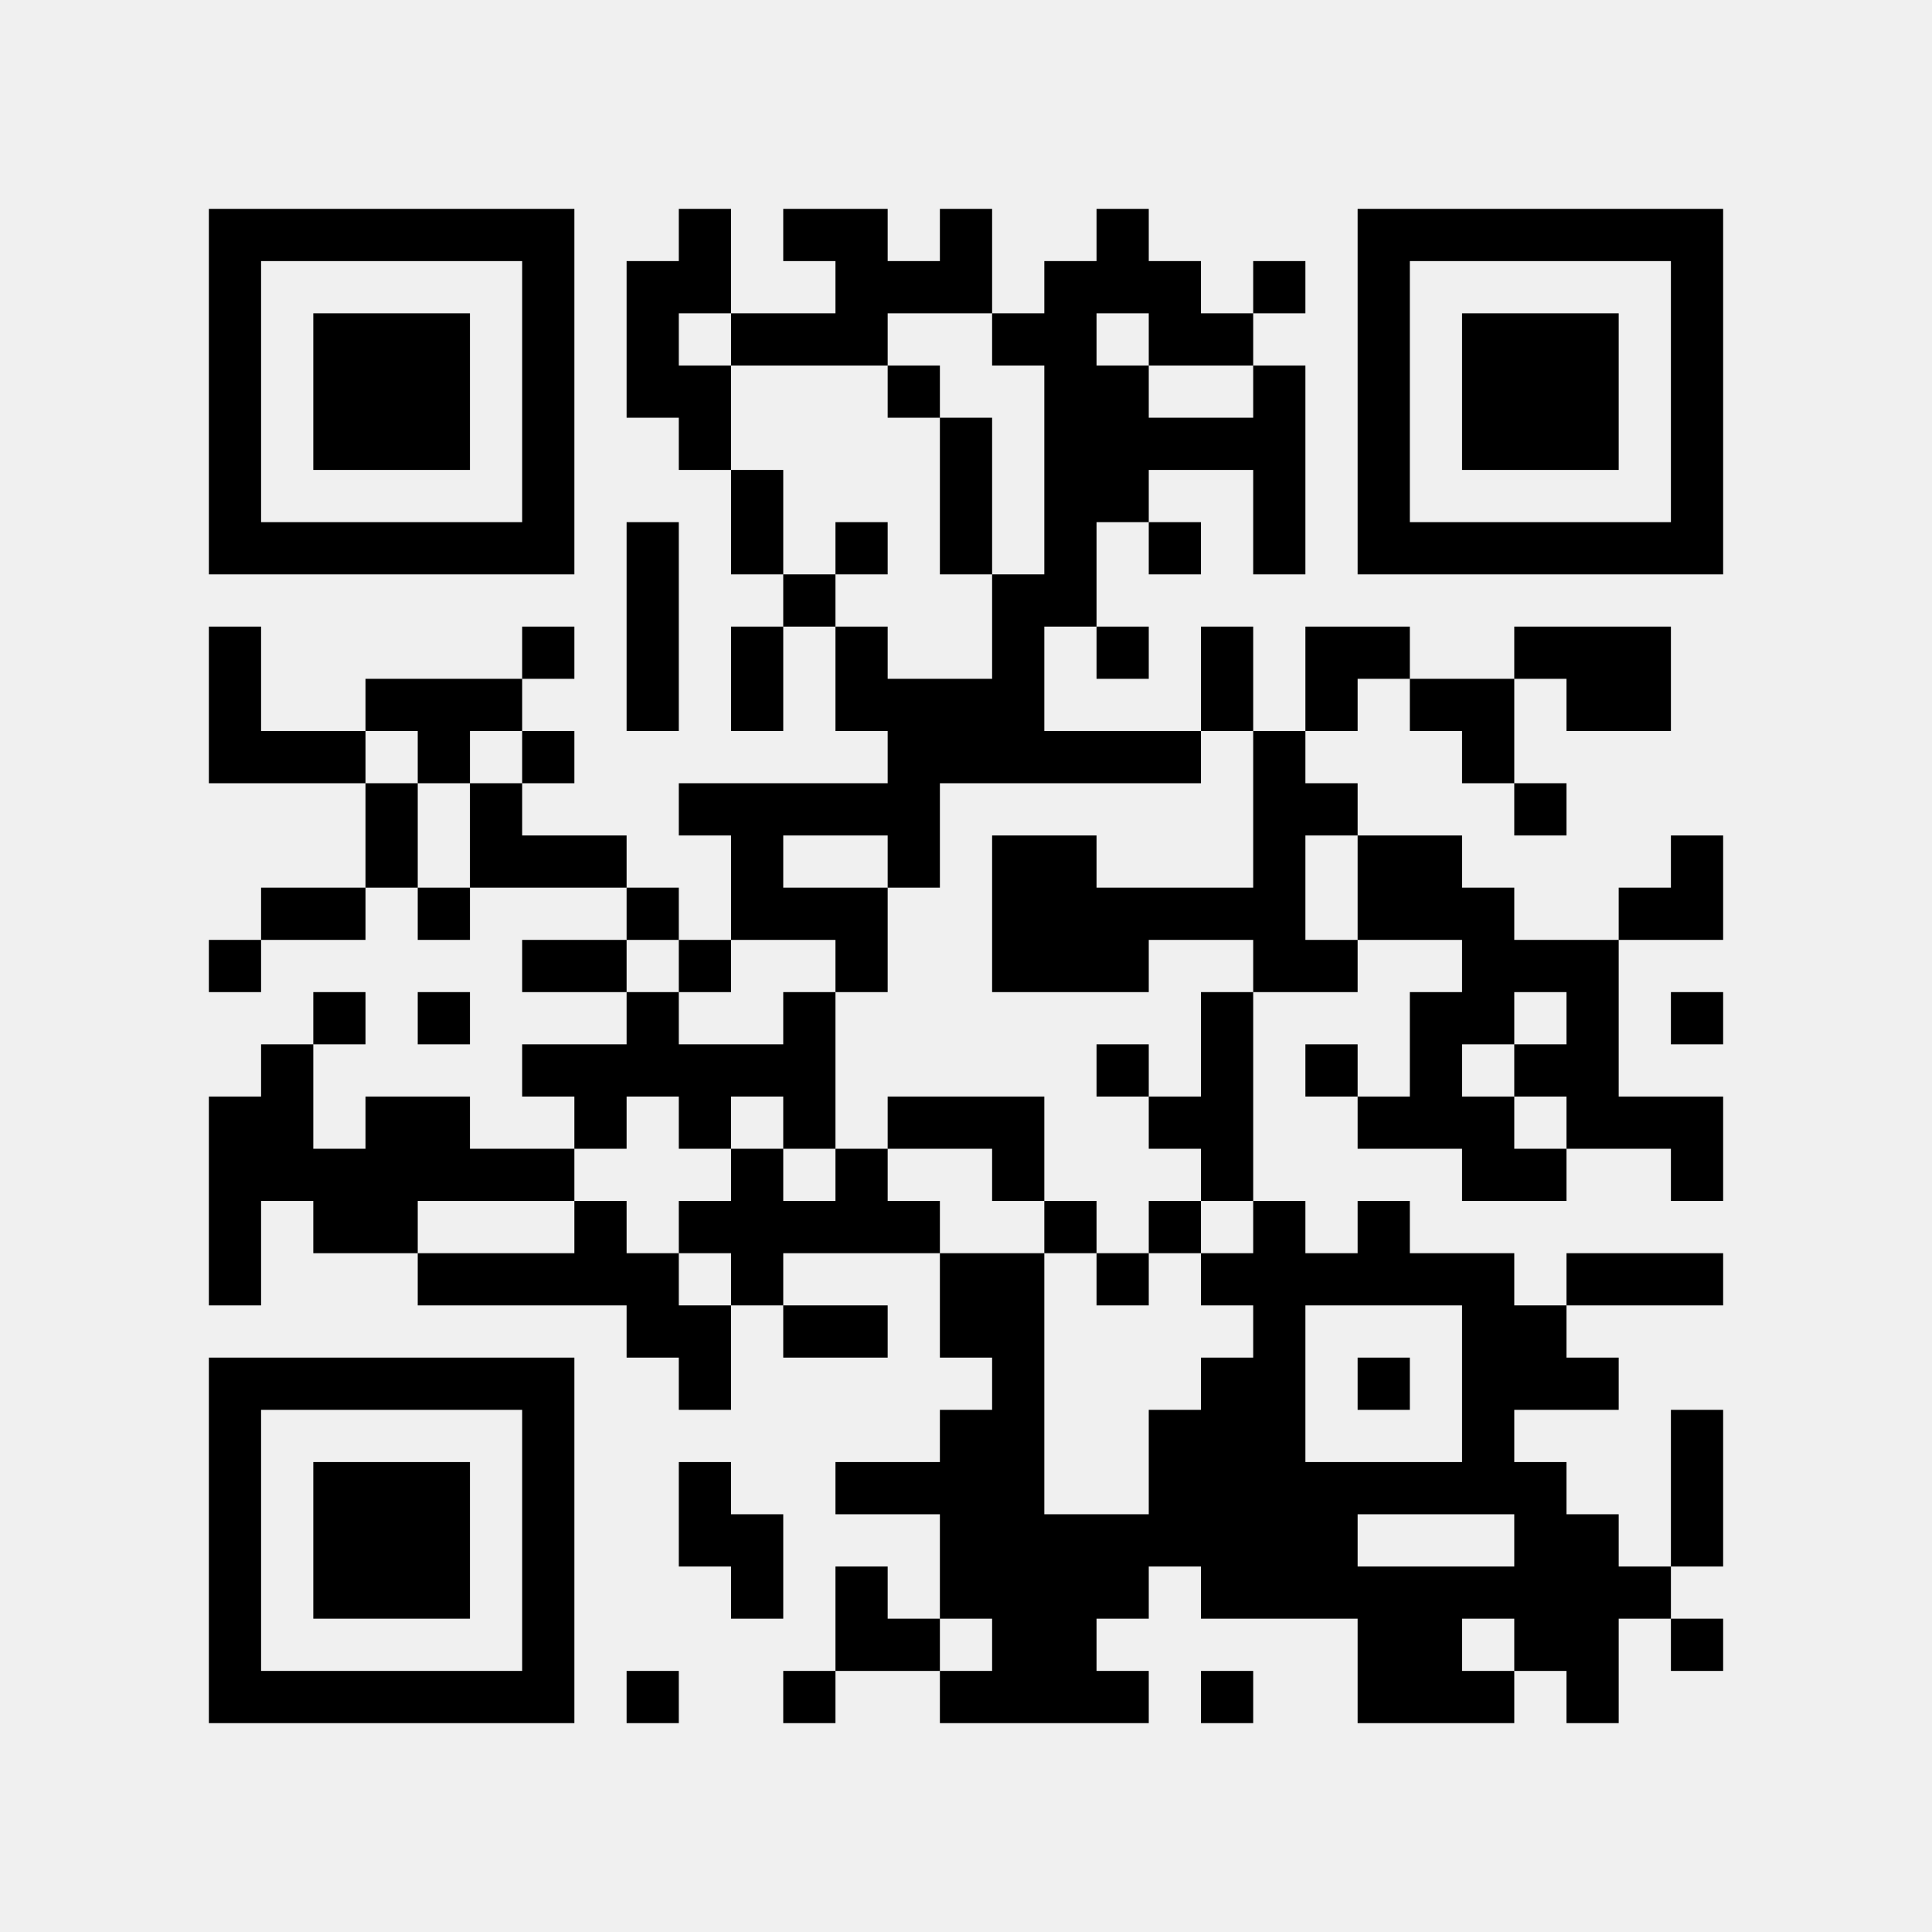
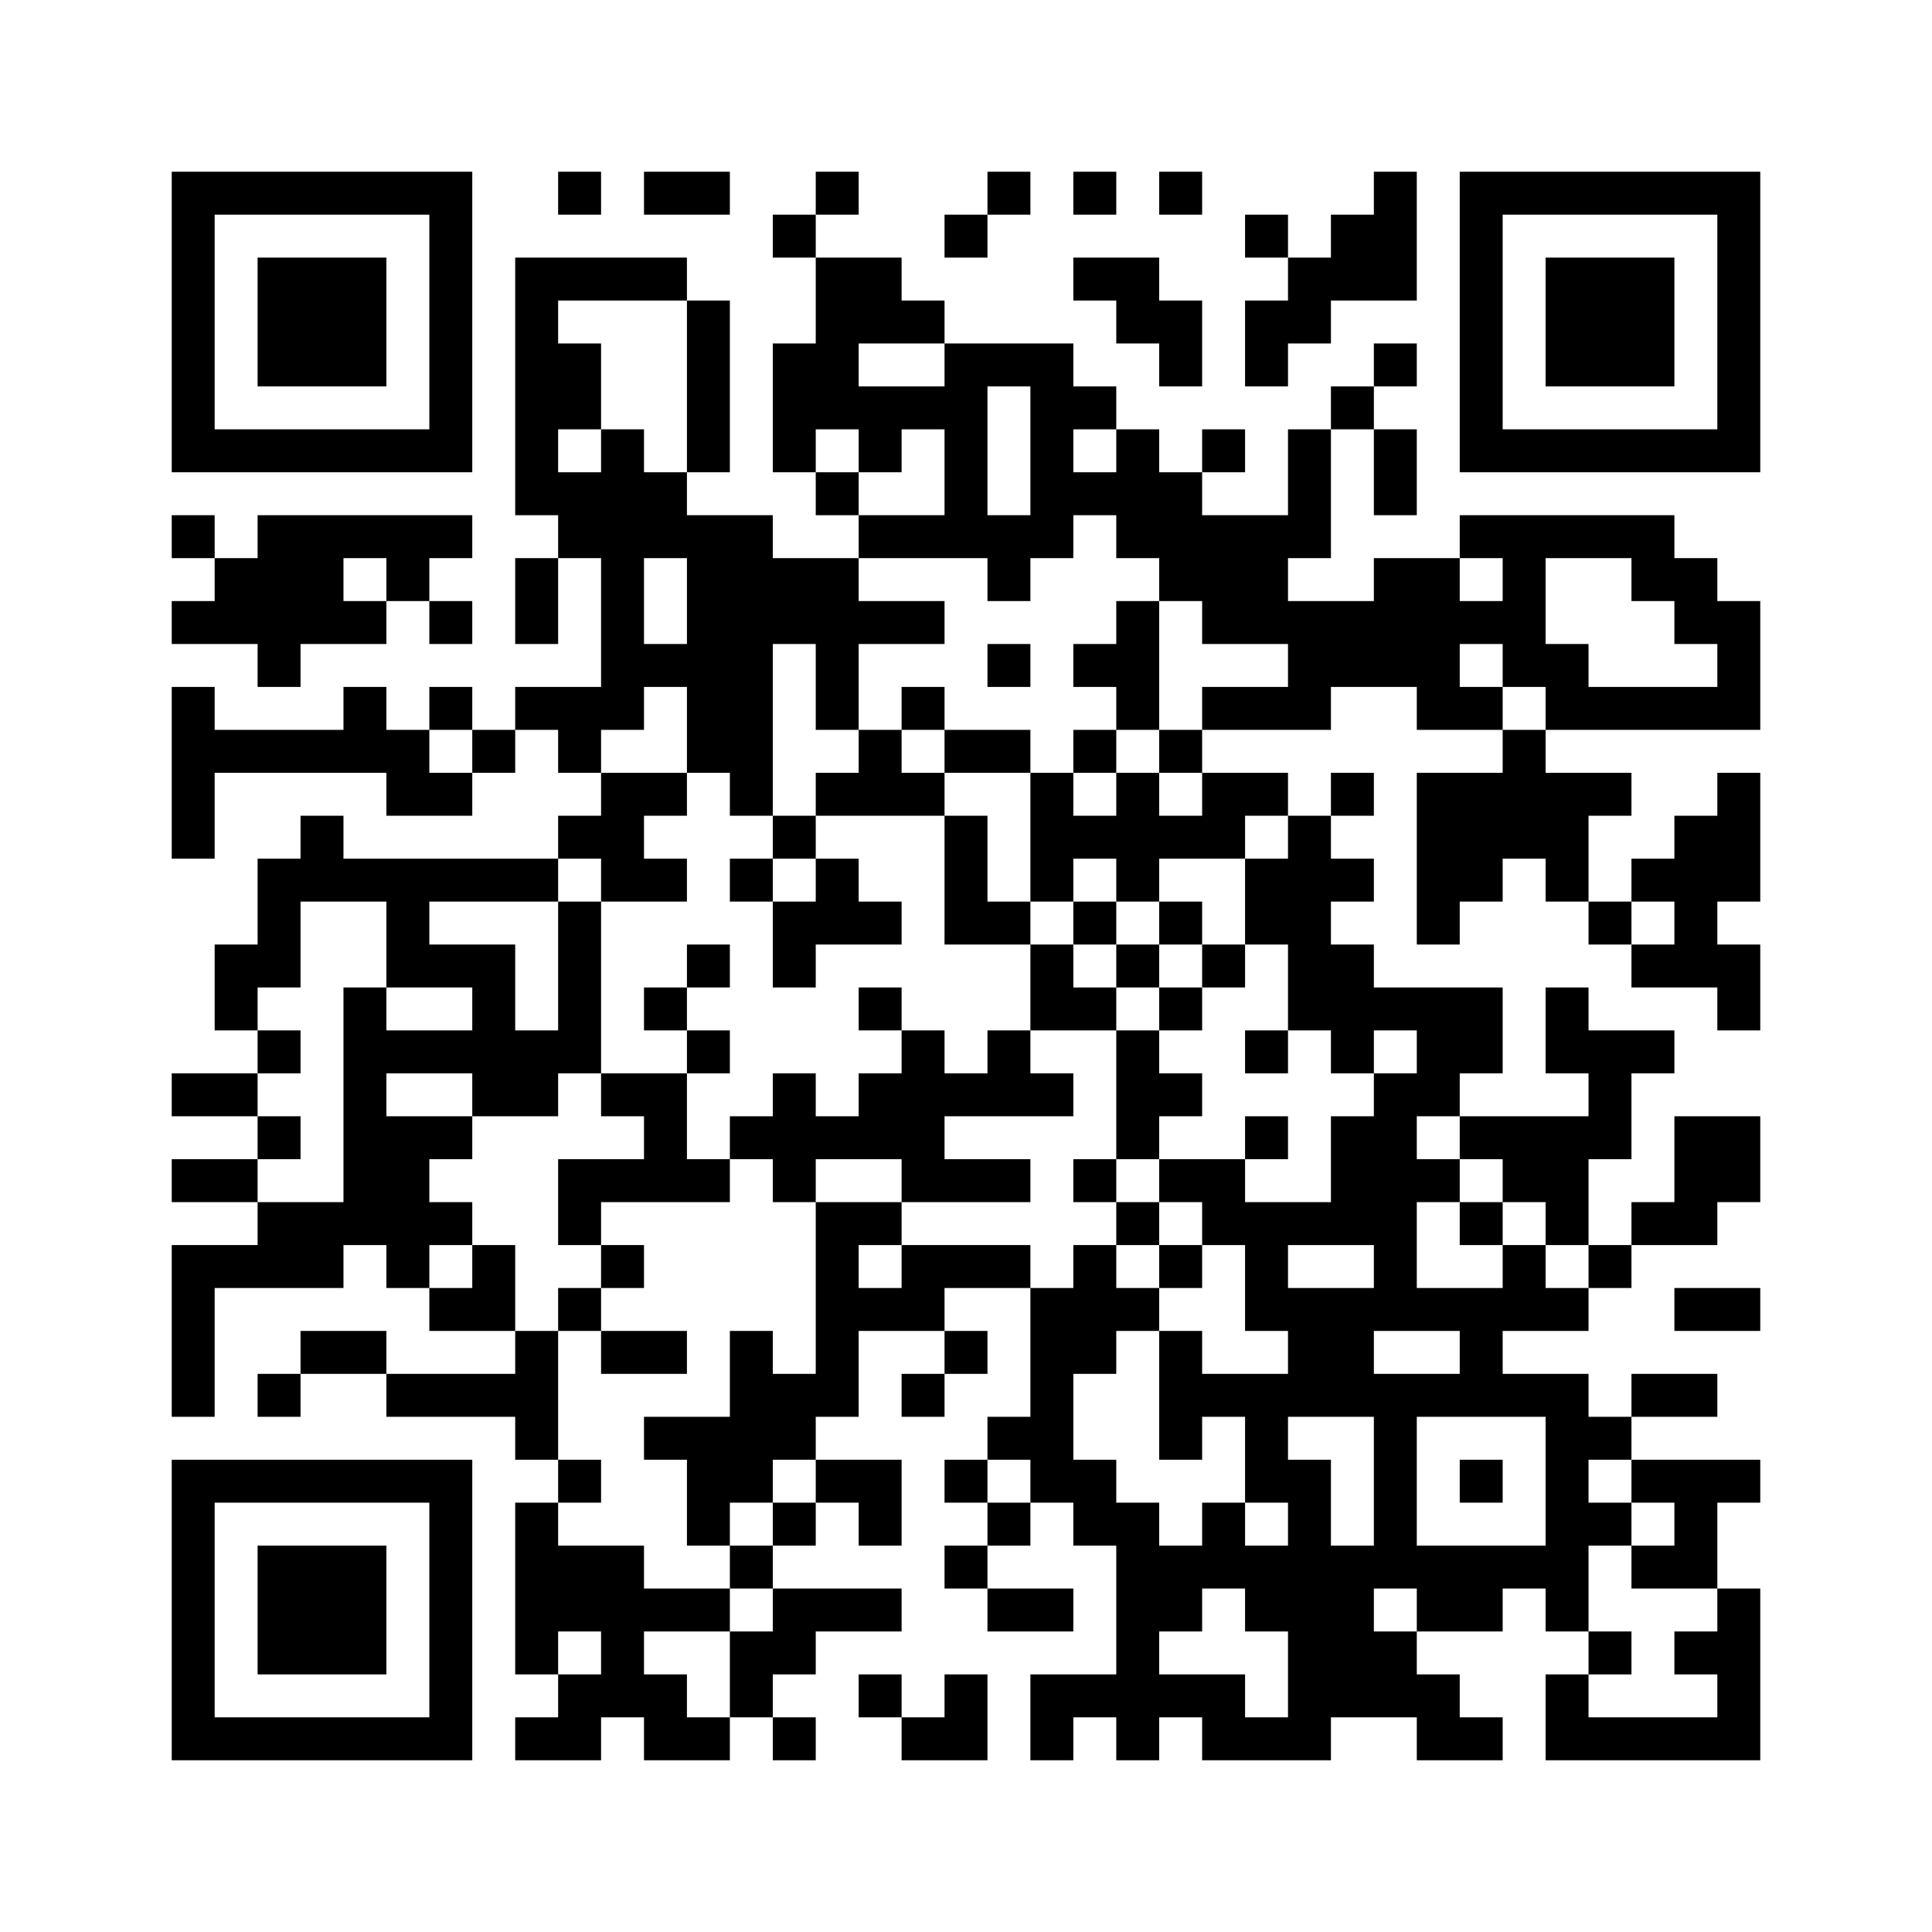
- <svg xmlns="http://www.w3.org/2000/svg" width="236.8mm" height="236.8mm" version="1.1" viewBox="0 0 236.8 236.8">
-   <path d="M25.6,25.6H32V32H25.6zM32,25.6H38.4V32H32zM38.4,25.6H44.8V32H38.4zM44.8,25.6H51.2V32H44.8zM51.2,25.6H57.6V32H51.2zM57.6,25.6H64V32H57.6zM64,25.6H70.4V32H64zM83.2,25.6H89.6V32H83.2zM96,25.6H102.4V32H96zM102.4,25.6H108.8V32H102.4zM115.2,25.6H121.6V32H115.2zM134.4,25.6H140.8V32H134.4zM166.4,25.6H172.8V32H166.4zM172.8,25.6H179.2V32H172.8zM179.2,25.6H185.6V32H179.2zM185.6,25.6H192V32H185.6zM192,25.6H198.4V32H192zM198.4,25.6H204.8V32H198.4zM204.8,25.6H211.2V32H204.8zM25.6,32H32V38.4H25.6zM64,32H70.4V38.4H64zM76.8,32H83.2V38.4H76.8zM83.2,32H89.6V38.4H83.2zM102.4,32H108.8V38.4H102.4zM108.8,32H115.2V38.4H108.8zM115.2,32H121.6V38.4H115.2zM128,32H134.4V38.4H128zM134.4,32H140.8V38.4H134.4zM140.8,32H147.2V38.4H140.8zM153.6,32H160V38.4H153.6zM166.4,32H172.8V38.4H166.4zM204.8,32H211.2V38.4H204.8zM25.6,38.4H32V44.8H25.6zM38.4,38.4H44.8V44.8H38.4zM44.8,38.4H51.2V44.8H44.8zM51.2,38.4H57.6V44.8H51.2zM64,38.4H70.4V44.8H64zM76.8,38.4H83.2V44.8H76.8zM89.6,38.4H96V44.8H89.6zM96,38.4H102.4V44.8H96zM102.4,38.4H108.8V44.8H102.4zM121.6,38.4H128V44.8H121.6zM128,38.4H134.4V44.8H128zM140.8,38.4H147.2V44.8H140.8zM147.2,38.4H153.6V44.8H147.2zM166.4,38.4H172.8V44.8H166.4zM179.2,38.4H185.6V44.8H179.2zM185.6,38.4H192V44.8H185.6zM192,38.4H198.4V44.8H192zM204.8,38.4H211.2V44.8H204.8zM25.6,44.8H32V51.2H25.6zM38.4,44.8H44.8V51.2H38.4zM44.8,44.8H51.2V51.2H44.8zM51.2,44.8H57.6V51.2H51.2zM64,44.8H70.4V51.2H64zM76.8,44.8H83.2V51.2H76.8zM83.2,44.8H89.6V51.2H83.2zM108.8,44.8H115.2V51.2H108.8zM128,44.8H134.4V51.2H128zM134.4,44.8H140.8V51.2H134.4zM153.6,44.8H160V51.2H153.6zM166.4,44.8H172.8V51.2H166.4zM179.2,44.8H185.6V51.2H179.2zM185.6,44.8H192V51.2H185.6zM192,44.8H198.4V51.2H192zM204.8,44.8H211.2V51.2H204.8zM25.6,51.2H32V57.6H25.6zM38.4,51.2H44.8V57.6H38.4zM44.8,51.2H51.2V57.6H44.8zM51.2,51.2H57.6V57.6H51.2zM64,51.2H70.4V57.6H64zM83.2,51.2H89.6V57.6H83.2zM115.2,51.2H121.6V57.6H115.2zM128,51.2H134.4V57.6H128zM134.4,51.2H140.8V57.6H134.4zM140.8,51.2H147.2V57.6H140.8zM147.2,51.2H153.6V57.6H147.2zM153.6,51.2H160V57.6H153.6zM166.4,51.2H172.8V57.6H166.4zM179.2,51.2H185.6V57.6H179.2zM185.6,51.2H192V57.6H185.6zM192,51.2H198.4V57.6H192zM204.8,51.2H211.2V57.6H204.8zM25.6,57.6H32V64H25.6zM64,57.6H70.4V64H64zM89.6,57.6H96V64H89.6zM115.2,57.6H121.6V64H115.2zM128,57.6H134.4V64H128zM134.4,57.6H140.8V64H134.4zM153.6,57.6H160V64H153.6zM166.4,57.6H172.8V64H166.4zM204.8,57.6H211.2V64H204.8zM25.6,64H32V70.4H25.6zM32,64H38.4V70.4H32zM38.4,64H44.8V70.4H38.4zM44.8,64H51.2V70.4H44.8zM51.2,64H57.6V70.4H51.2zM57.6,64H64V70.4H57.6zM64,64H70.4V70.4H64zM76.8,64H83.2V70.4H76.8zM89.6,64H96V70.4H89.6zM102.4,64H108.8V70.4H102.4zM115.2,64H121.6V70.4H115.2zM128,64H134.4V70.4H128zM140.8,64H147.2V70.4H140.8zM153.6,64H160V70.4H153.6zM166.4,64H172.8V70.4H166.4zM172.8,64H179.2V70.4H172.8zM179.2,64H185.6V70.4H179.2zM185.6,64H192V70.4H185.6zM192,64H198.4V70.4H192zM198.4,64H204.8V70.4H198.4zM204.8,64H211.2V70.4H204.8zM76.8,70.4H83.2V76.8H76.8zM96,70.4H102.4V76.8H96zM121.6,70.4H128V76.8H121.6zM128,70.4H134.4V76.8H128zM25.6,76.8H32V83.2H25.6zM64,76.8H70.4V83.2H64zM76.8,76.8H83.2V83.2H76.8zM89.6,76.8H96V83.2H89.6zM102.4,76.8H108.8V83.2H102.4zM121.6,76.8H128V83.2H121.6zM134.4,76.8H140.8V83.2H134.4zM147.2,76.8H153.6V83.2H147.2zM160,76.8H166.4V83.2H160zM166.4,76.8H172.8V83.2H166.4zM185.6,76.8H192V83.2H185.6zM192,76.8H198.4V83.2H192zM198.4,76.8H204.8V83.2H198.4zM25.6,83.2H32V89.6H25.6zM44.8,83.2H51.2V89.6H44.8zM51.2,83.2H57.6V89.6H51.2zM57.6,83.2H64V89.6H57.6zM76.8,83.2H83.2V89.6H76.8zM89.6,83.2H96V89.6H89.6zM102.4,83.2H108.8V89.6H102.4zM108.8,83.2H115.2V89.6H108.8zM115.2,83.2H121.6V89.6H115.2zM121.6,83.2H128V89.6H121.6zM147.2,83.2H153.6V89.6H147.2zM160,83.2H166.4V89.6H160zM172.8,83.2H179.2V89.6H172.8zM179.2,83.2H185.6V89.6H179.2zM192,83.2H198.4V89.6H192zM198.4,83.2H204.8V89.6H198.4zM25.6,89.6H32V96H25.6zM32,89.6H38.4V96H32zM38.4,89.6H44.8V96H38.4zM51.2,89.6H57.6V96H51.2zM64,89.6H70.4V96H64zM108.8,89.6H115.2V96H108.8zM115.2,89.6H121.6V96H115.2zM121.6,89.6H128V96H121.6zM128,89.6H134.4V96H128zM134.4,89.6H140.8V96H134.4zM140.8,89.6H147.2V96H140.8zM153.6,89.6H160V96H153.6zM179.2,89.6H185.6V96H179.2zM44.8,96H51.2V102.4H44.8zM57.6,96H64V102.4H57.6zM83.2,96H89.6V102.4H83.2zM89.6,96H96V102.4H89.6zM96,96H102.4V102.4H96zM102.4,96H108.8V102.4H102.4zM108.8,96H115.2V102.4H108.8zM153.6,96H160V102.4H153.6zM160,96H166.4V102.4H160zM185.6,96H192V102.4H185.6zM44.8,102.4H51.2V108.8H44.8zM57.6,102.4H64V108.8H57.6zM64,102.4H70.4V108.8H64zM70.4,102.4H76.8V108.8H70.4zM89.6,102.4H96V108.8H89.6zM108.8,102.4H115.2V108.8H108.8zM121.6,102.4H128V108.8H121.6zM128,102.4H134.4V108.8H128zM153.6,102.4H160V108.8H153.6zM166.4,102.4H172.8V108.8H166.4zM172.8,102.4H179.2V108.8H172.8zM204.8,102.4H211.2V108.8H204.8zM32,108.8H38.4V115.2H32zM38.4,108.8H44.8V115.2H38.4zM51.2,108.8H57.6V115.2H51.2zM76.8,108.8H83.2V115.2H76.8zM89.6,108.8H96V115.2H89.6zM96,108.8H102.4V115.2H96zM102.4,108.8H108.8V115.2H102.4zM121.6,108.8H128V115.2H121.6zM128,108.8H134.4V115.2H128zM134.4,108.8H140.8V115.2H134.4zM140.8,108.8H147.2V115.2H140.8zM147.2,108.8H153.6V115.2H147.2zM153.6,108.8H160V115.2H153.6zM166.4,108.8H172.8V115.2H166.4zM172.8,108.8H179.2V115.2H172.8zM179.2,108.8H185.6V115.2H179.2zM198.4,108.8H204.8V115.2H198.4zM204.8,108.8H211.2V115.2H204.8zM25.6,115.2H32V121.6H25.6zM64,115.2H70.4V121.6H64zM70.4,115.2H76.8V121.6H70.4zM83.2,115.2H89.6V121.6H83.2zM102.4,115.2H108.8V121.6H102.4zM121.6,115.2H128V121.6H121.6zM128,115.2H134.4V121.6H128zM134.4,115.2H140.8V121.6H134.4zM153.6,115.2H160V121.6H153.6zM160,115.2H166.4V121.6H160zM179.2,115.2H185.6V121.6H179.2zM185.6,115.2H192V121.6H185.6zM192,115.2H198.4V121.6H192zM38.4,121.6H44.8V128H38.4zM51.2,121.6H57.6V128H51.2zM76.8,121.6H83.2V128H76.8zM96,121.6H102.4V128H96zM147.2,121.6H153.6V128H147.2zM172.8,121.6H179.2V128H172.8zM179.2,121.6H185.6V128H179.2zM192,121.6H198.4V128H192zM204.8,121.6H211.2V128H204.8zM32,128H38.4V134.4H32zM64,128H70.4V134.4H64zM70.4,128H76.8V134.4H70.4zM76.8,128H83.2V134.4H76.8zM83.2,128H89.6V134.4H83.2zM89.6,128H96V134.4H89.6zM96,128H102.4V134.4H96zM134.4,128H140.8V134.4H134.4zM147.2,128H153.6V134.4H147.2zM160,128H166.4V134.4H160zM172.8,128H179.2V134.4H172.8zM185.6,128H192V134.4H185.6zM192,128H198.4V134.4H192zM25.6,134.4H32V140.8H25.6zM32,134.4H38.4V140.8H32zM44.8,134.4H51.2V140.8H44.8zM51.2,134.4H57.6V140.8H51.2zM70.4,134.4H76.8V140.8H70.4zM83.2,134.4H89.6V140.8H83.2zM96,134.4H102.4V140.8H96zM108.8,134.4H115.2V140.8H108.8zM115.2,134.4H121.6V140.8H115.2zM121.6,134.4H128V140.8H121.6zM140.8,134.4H147.2V140.8H140.8zM147.2,134.4H153.6V140.8H147.2zM166.4,134.4H172.8V140.8H166.4zM172.8,134.4H179.2V140.8H172.8zM179.2,134.4H185.6V140.8H179.2zM192,134.4H198.4V140.8H192zM198.4,134.4H204.8V140.8H198.4zM204.8,134.4H211.2V140.8H204.8zM25.6,140.8H32V147.2H25.6zM32,140.8H38.4V147.2H32zM38.4,140.8H44.8V147.2H38.4zM44.8,140.8H51.2V147.2H44.8zM51.2,140.8H57.6V147.2H51.2zM57.6,140.8H64V147.2H57.6zM64,140.8H70.4V147.2H64zM89.6,140.8H96V147.2H89.6zM102.4,140.8H108.8V147.2H102.4zM121.6,140.8H128V147.2H121.6zM147.2,140.8H153.6V147.2H147.2zM179.2,140.8H185.6V147.2H179.2zM185.6,140.8H192V147.2H185.6zM204.8,140.8H211.2V147.2H204.8zM25.6,147.2H32V153.6H25.6zM38.4,147.2H44.8V153.6H38.4zM44.8,147.2H51.2V153.6H44.8zM70.4,147.2H76.8V153.6H70.4zM83.2,147.2H89.6V153.6H83.2zM89.6,147.2H96V153.6H89.6zM96,147.2H102.4V153.6H96zM102.4,147.2H108.8V153.6H102.4zM108.8,147.2H115.2V153.6H108.8zM128,147.2H134.4V153.6H128zM140.8,147.2H147.2V153.6H140.8zM153.6,147.2H160V153.6H153.6zM166.4,147.2H172.8V153.6H166.4zM25.6,153.6H32V160H25.6zM51.2,153.6H57.6V160H51.2zM57.6,153.6H64V160H57.6zM64,153.6H70.4V160H64zM70.4,153.6H76.8V160H70.4zM76.8,153.6H83.2V160H76.8zM89.6,153.6H96V160H89.6zM115.2,153.6H121.6V160H115.2zM121.6,153.6H128V160H121.6zM134.4,153.6H140.8V160H134.4zM147.2,153.6H153.6V160H147.2zM153.6,153.6H160V160H153.6zM160,153.6H166.4V160H160zM166.4,153.6H172.8V160H166.4zM172.8,153.6H179.2V160H172.8zM179.2,153.6H185.6V160H179.2zM192,153.6H198.4V160H192zM198.4,153.6H204.8V160H198.4zM204.8,153.6H211.2V160H204.8zM76.8,160H83.2V166.4H76.8zM83.2,160H89.6V166.4H83.2zM96,160H102.4V166.4H96zM102.4,160H108.8V166.4H102.4zM115.2,160H121.6V166.4H115.2zM121.6,160H128V166.4H121.6zM153.6,160H160V166.4H153.6zM179.2,160H185.6V166.4H179.2zM185.6,160H192V166.4H185.6zM25.6,166.4H32V172.8H25.6zM32,166.4H38.4V172.8H32zM38.4,166.4H44.8V172.8H38.4zM44.8,166.4H51.2V172.8H44.8zM51.2,166.4H57.6V172.8H51.2zM57.6,166.4H64V172.8H57.6zM64,166.4H70.4V172.8H64zM83.2,166.4H89.6V172.8H83.2zM121.6,166.4H128V172.8H121.6zM147.2,166.4H153.6V172.8H147.2zM153.6,166.4H160V172.8H153.6zM166.4,166.4H172.8V172.8H166.4zM179.2,166.4H185.6V172.8H179.2zM185.6,166.4H192V172.8H185.6zM192,166.4H198.4V172.8H192zM25.6,172.8H32V179.2H25.6zM64,172.8H70.4V179.2H64zM115.2,172.8H121.6V179.2H115.2zM121.6,172.8H128V179.2H121.6zM140.8,172.8H147.2V179.2H140.8zM147.2,172.8H153.6V179.2H147.2zM153.6,172.8H160V179.2H153.6zM179.2,172.8H185.6V179.2H179.2zM204.8,172.8H211.2V179.2H204.8zM25.6,179.2H32V185.6H25.6zM38.4,179.2H44.8V185.6H38.4zM44.8,179.2H51.2V185.6H44.8zM51.2,179.2H57.6V185.6H51.2zM64,179.2H70.4V185.6H64zM83.2,179.2H89.6V185.6H83.2zM102.4,179.2H108.8V185.6H102.4zM108.8,179.2H115.2V185.6H108.8zM115.2,179.2H121.6V185.6H115.2zM121.6,179.2H128V185.6H121.6zM140.8,179.2H147.2V185.6H140.8zM147.2,179.2H153.6V185.6H147.2zM153.6,179.2H160V185.6H153.6zM160,179.2H166.4V185.6H160zM166.4,179.2H172.8V185.6H166.4zM172.8,179.2H179.2V185.6H172.8zM179.2,179.2H185.6V185.6H179.2zM185.6,179.2H192V185.6H185.6zM204.8,179.2H211.2V185.6H204.8zM25.6,185.6H32V192H25.6zM38.4,185.6H44.8V192H38.4zM44.8,185.6H51.2V192H44.8zM51.2,185.6H57.6V192H51.2zM64,185.6H70.4V192H64zM83.2,185.6H89.6V192H83.2zM89.6,185.6H96V192H89.6zM115.2,185.6H121.6V192H115.2zM121.6,185.6H128V192H121.6zM128,185.6H134.4V192H128zM134.4,185.6H140.8V192H134.4zM140.8,185.6H147.2V192H140.8zM147.2,185.6H153.6V192H147.2zM153.6,185.6H160V192H153.6zM160,185.6H166.4V192H160zM185.6,185.6H192V192H185.6zM192,185.6H198.4V192H192zM204.8,185.6H211.2V192H204.8zM25.6,192H32V198.4H25.6zM38.4,192H44.8V198.4H38.4zM44.8,192H51.2V198.4H44.8zM51.2,192H57.6V198.4H51.2zM64,192H70.4V198.4H64zM89.6,192H96V198.4H89.6zM102.4,192H108.8V198.4H102.4zM115.2,192H121.6V198.4H115.2zM121.6,192H128V198.4H121.6zM128,192H134.4V198.4H128zM134.4,192H140.8V198.4H134.4zM147.2,192H153.6V198.4H147.2zM153.6,192H160V198.4H153.6zM160,192H166.4V198.4H160zM166.4,192H172.8V198.4H166.4zM172.8,192H179.2V198.4H172.8zM179.2,192H185.6V198.4H179.2zM185.6,192H192V198.4H185.6zM192,192H198.4V198.4H192zM198.4,192H204.8V198.4H198.4zM25.6,198.4H32V204.8H25.6zM64,198.4H70.4V204.8H64zM102.4,198.4H108.8V204.8H102.4zM108.8,198.4H115.2V204.8H108.8zM121.6,198.4H128V204.8H121.6zM128,198.4H134.4V204.8H128zM166.4,198.4H172.8V204.8H166.4zM172.8,198.4H179.2V204.8H172.8zM185.6,198.4H192V204.8H185.6zM192,198.4H198.4V204.8H192zM204.8,198.4H211.2V204.8H204.8zM25.6,204.8H32V211.2H25.6zM32,204.8H38.4V211.2H32zM38.4,204.8H44.8V211.2H38.4zM44.8,204.8H51.2V211.2H44.8zM51.2,204.8H57.6V211.2H51.2zM57.6,204.8H64V211.2H57.6zM64,204.8H70.4V211.2H64zM76.8,204.8H83.2V211.2H76.8zM96,204.8H102.4V211.2H96zM115.2,204.8H121.6V211.2H115.2zM121.6,204.8H128V211.2H121.6zM128,204.8H134.4V211.2H128zM134.4,204.8H140.8V211.2H134.4zM147.2,204.8H153.6V211.2H147.2zM166.4,204.8H172.8V211.2H166.4zM172.8,204.8H179.2V211.2H172.8zM179.2,204.8H185.6V211.2H179.2zM192,204.8H198.4V211.2H192z" id="qr-path" fill="#000000" fill-opacity="1" fill-rule="nonzero" stroke="none" />
+ <svg xmlns="http://www.w3.org/2000/svg" width="45mm" height="45mm" version="1.1" viewBox="0 0 45 45">
+   <rect fill="white" x="0" y="0" width="100%" height="100%" />
+   <path d="M4,4H5V5H4zM5,4H6V5H5zM6,4H7V5H6zM7,4H8V5H7zM8,4H9V5H8zM9,4H10V5H9zM10,4H11V5H10zM13,4H14V5H13zM15,4H16V5H15zM16,4H17V5H16zM19,4H20V5H19zM23,4H24V5H23zM25,4H26V5H25zM27,4H28V5H27zM32,4H33V5H32zM34,4H35V5H34zM35,4H36V5H35zM36,4H37V5H36zM37,4H38V5H37zM38,4H39V5H38zM39,4H40V5H39zM40,4H41V5H40zM4,5H5V6H4zM10,5H11V6H10zM18,5H19V6H18zM22,5H23V6H22zM29,5H30V6H29zM31,5H32V6H31zM32,5H33V6H32zM34,5H35V6H34zM40,5H41V6H40zM4,6H5V7H4zM6,6H7V7H6zM7,6H8V7H7zM8,6H9V7H8zM10,6H11V7H10zM12,6H13V7H12zM13,6H14V7H13zM14,6H15V7H14zM15,6H16V7H15zM19,6H20V7H19zM20,6H21V7H20zM25,6H26V7H25zM26,6H27V7H26zM30,6H31V7H30zM31,6H32V7H31zM32,6H33V7H32zM34,6H35V7H34zM36,6H37V7H36zM37,6H38V7H37zM38,6H39V7H38zM40,6H41V7H40zM4,7H5V8H4zM6,7H7V8H6zM7,7H8V8H7zM8,7H9V8H8zM10,7H11V8H10zM12,7H13V8H12zM16,7H17V8H16zM19,7H20V8H19zM20,7H21V8H20zM21,7H22V8H21zM26,7H27V8H26zM27,7H28V8H27zM29,7H30V8H29zM30,7H31V8H30zM34,7H35V8H34zM36,7H37V8H36zM37,7H38V8H37zM38,7H39V8H38zM40,7H41V8H40zM4,8H5V9H4zM6,8H7V9H6zM7,8H8V9H7zM8,8H9V9H8zM10,8H11V9H10zM12,8H13V9H12zM13,8H14V9H13zM16,8H17V9H16zM18,8H19V9H18zM19,8H20V9H19zM22,8H23V9H22zM23,8H24V9H23zM24,8H25V9H24zM27,8H28V9H27zM29,8H30V9H29zM32,8H33V9H32zM34,8H35V9H34zM36,8H37V9H36zM37,8H38V9H37zM38,8H39V9H38zM40,8H41V9H40zM4,9H5V10H4zM10,9H11V10H10zM12,9H13V10H12zM13,9H14V10H13zM16,9H17V10H16zM18,9H19V10H18zM19,9H20V10H19zM20,9H21V10H20zM21,9H22V10H21zM22,9H23V10H22zM24,9H25V10H24zM25,9H26V10H25zM31,9H32V10H31zM34,9H35V10H34zM40,9H41V10H40zM4,10H5V11H4zM5,10H6V11H5zM6,10H7V11H6zM7,10H8V11H7zM8,10H9V11H8zM9,10H10V11H9zM10,10H11V11H10zM12,10H13V11H12zM14,10H15V11H14zM16,10H17V11H16zM18,10H19V11H18zM20,10H21V11H20zM22,10H23V11H22zM24,10H25V11H24zM26,10H27V11H26zM28,10H29V11H28zM30,10H31V11H30zM32,10H33V11H32zM34,10H35V11H34zM35,10H36V11H35zM36,10H37V11H36zM37,10H38V11H37zM38,10H39V11H38zM39,10H40V11H39zM40,10H41V11H40zM12,11H13V12H12zM13,11H14V12H13zM14,11H15V12H14zM15,11H16V12H15zM19,11H20V12H19zM22,11H23V12H22zM24,11H25V12H24zM25,11H26V12H25zM26,11H27V12H26zM27,11H28V12H27zM30,11H31V12H30zM32,11H33V12H32zM4,12H5V13H4zM6,12H7V13H6zM7,12H8V13H7zM8,12H9V13H8zM9,12H10V13H9zM10,12H11V13H10zM13,12H14V13H13zM14,12H15V13H14zM15,12H16V13H15zM16,12H17V13H16zM17,12H18V13H17zM20,12H21V13H20zM21,12H22V13H21zM22,12H23V13H22zM23,12H24V13H23zM24,12H25V13H24zM26,12H27V13H26zM27,12H28V13H27zM28,12H29V13H28zM29,12H30V13H29zM30,12H31V13H30zM34,12H35V13H34zM35,12H36V13H35zM36,12H37V13H36zM37,12H38V13H37zM38,12H39V13H38zM5,13H6V14H5zM6,13H7V14H6zM7,13H8V14H7zM9,13H10V14H9zM12,13H13V14H12zM14,13H15V14H14zM16,13H17V14H16zM17,13H18V14H17zM18,13H19V14H18zM19,13H20V14H19zM23,13H24V14H23zM27,13H28V14H27zM28,13H29V14H28zM29,13H30V14H29zM32,13H33V14H32zM33,13H34V14H33zM35,13H36V14H35zM38,13H39V14H38zM39,13H40V14H39zM4,14H5V15H4zM5,14H6V15H5zM6,14H7V15H6zM7,14H8V15H7zM8,14H9V15H8zM10,14H11V15H10zM12,14H13V15H12zM14,14H15V15H14zM16,14H17V15H16zM17,14H18V15H17zM18,14H19V15H18zM19,14H20V15H19zM20,14H21V15H20zM21,14H22V15H21zM26,14H27V15H26zM28,14H29V15H28zM29,14H30V15H29zM30,14H31V15H30zM31,14H32V15H31zM32,14H33V15H32zM33,14H34V15H33zM34,14H35V15H34zM35,14H36V15H35zM39,14H40V15H39zM40,14H41V15H40zM6,15H7V16H6zM14,15H15V16H14zM15,15H16V16H15zM16,15H17V16H16zM17,15H18V16H17zM19,15H20V16H19zM23,15H24V16H23zM25,15H26V16H25zM26,15H27V16H26zM30,15H31V16H30zM31,15H32V16H31zM32,15H33V16H32zM33,15H34V16H33zM35,15H36V16H35zM36,15H37V16H36zM40,15H41V16H40zM4,16H5V17H4zM8,16H9V17H8zM10,16H11V17H10zM12,16H13V17H12zM13,16H14V17H13zM14,16H15V17H14zM16,16H17V17H16zM17,16H18V17H17zM19,16H20V17H19zM21,16H22V17H21zM26,16H27V17H26zM28,16H29V17H28zM29,16H30V17H29zM30,16H31V17H30zM33,16H34V17H33zM34,16H35V17H34zM36,16H37V17H36zM37,16H38V17H37zM38,16H39V17H38zM39,16H40V17H39zM40,16H41V17H40zM4,17H5V18H4zM5,17H6V18H5zM6,17H7V18H6zM7,17H8V18H7zM8,17H9V18H8zM9,17H10V18H9zM11,17H12V18H11zM13,17H14V18H13zM16,17H17V18H16zM17,17H18V18H17zM20,17H21V18H20zM22,17H23V18H22zM23,17H24V18H23zM25,17H26V18H25zM27,17H28V18H27zM35,17H36V18H35zM4,18H5V19H4zM9,18H10V19H9zM10,18H11V19H10zM14,18H15V19H14zM15,18H16V19H15zM17,18H18V19H17zM19,18H20V19H19zM20,18H21V19H20zM21,18H22V19H21zM24,18H25V19H24zM26,18H27V19H26zM28,18H29V19H28zM29,18H30V19H29zM31,18H32V19H31zM33,18H34V19H33zM34,18H35V19H34zM35,18H36V19H35zM36,18H37V19H36zM37,18H38V19H37zM40,18H41V19H40zM4,19H5V20H4zM7,19H8V20H7zM13,19H14V20H13zM14,19H15V20H14zM18,19H19V20H18zM22,19H23V20H22zM24,19H25V20H24zM25,19H26V20H25zM26,19H27V20H26zM27,19H28V20H27zM28,19H29V20H28zM30,19H31V20H30zM33,19H34V20H33zM34,19H35V20H34zM35,19H36V20H35zM36,19H37V20H36zM39,19H40V20H39zM40,19H41V20H40zM6,20H7V21H6zM7,20H8V21H7zM8,20H9V21H8zM9,20H10V21H9zM10,20H11V21H10zM11,20H12V21H11zM12,20H13V21H12zM14,20H15V21H14zM15,20H16V21H15zM17,20H18V21H17zM19,20H20V21H19zM22,20H23V21H22zM24,20H25V21H24zM26,20H27V21H26zM29,20H30V21H29zM30,20H31V21H30zM31,20H32V21H31zM33,20H34V21H33zM34,20H35V21H34zM36,20H37V21H36zM38,20H39V21H38zM39,20H40V21H39zM40,20H41V21H40zM6,21H7V22H6zM9,21H10V22H9zM13,21H14V22H13zM18,21H19V22H18zM19,21H20V22H19zM20,21H21V22H20zM22,21H23V22H22zM23,21H24V22H23zM25,21H26V22H25zM27,21H28V22H27zM29,21H30V22H29zM30,21H31V22H30zM33,21H34V22H33zM37,21H38V22H37zM39,21H40V22H39zM5,22H6V23H5zM6,22H7V23H6zM9,22H10V23H9zM10,22H11V23H10zM11,22H12V23H11zM13,22H14V23H13zM16,22H17V23H16zM18,22H19V23H18zM24,22H25V23H24zM26,22H27V23H26zM28,22H29V23H28zM30,22H31V23H30zM31,22H32V23H31zM38,22H39V23H38zM39,22H40V23H39zM40,22H41V23H40zM5,23H6V24H5zM8,23H9V24H8zM11,23H12V24H11zM13,23H14V24H13zM15,23H16V24H15zM20,23H21V24H20zM24,23H25V24H24zM25,23H26V24H25zM27,23H28V24H27zM30,23H31V24H30zM31,23H32V24H31zM32,23H33V24H32zM33,23H34V24H33zM34,23H35V24H34zM36,23H37V24H36zM40,23H41V24H40zM6,24H7V25H6zM8,24H9V25H8zM9,24H10V25H9zM10,24H11V25H10zM11,24H12V25H11zM12,24H13V25H12zM13,24H14V25H13zM16,24H17V25H16zM21,24H22V25H21zM23,24H24V25H23zM26,24H27V25H26zM29,24H30V25H29zM31,24H32V25H31zM33,24H34V25H33zM34,24H35V25H34zM36,24H37V25H36zM37,24H38V25H37zM38,24H39V25H38zM4,25H5V26H4zM5,25H6V26H5zM8,25H9V26H8zM11,25H12V26H11zM12,25H13V26H12zM14,25H15V26H14zM15,25H16V26H15zM18,25H19V26H18zM20,25H21V26H20zM21,25H22V26H21zM22,25H23V26H22zM23,25H24V26H23zM24,25H25V26H24zM26,25H27V26H26zM27,25H28V26H27zM32,25H33V26H32zM33,25H34V26H33zM37,25H38V26H37zM6,26H7V27H6zM8,26H9V27H8zM9,26H10V27H9zM10,26H11V27H10zM15,26H16V27H15zM17,26H18V27H17zM18,26H19V27H18zM19,26H20V27H19zM20,26H21V27H20zM21,26H22V27H21zM26,26H27V27H26zM29,26H30V27H29zM31,26H32V27H31zM32,26H33V27H32zM34,26H35V27H34zM35,26H36V27H35zM36,26H37V27H36zM37,26H38V27H37zM39,26H40V27H39zM40,26H41V27H40zM4,27H5V28H4zM5,27H6V28H5zM8,27H9V28H8zM9,27H10V28H9zM13,27H14V28H13zM14,27H15V28H14zM15,27H16V28H15zM16,27H17V28H16zM18,27H19V28H18zM21,27H22V28H21zM22,27H23V28H22zM23,27H24V28H23zM25,27H26V28H25zM27,27H28V28H27zM28,27H29V28H28zM31,27H32V28H31zM32,27H33V28H32zM33,27H34V28H33zM35,27H36V28H35zM36,27H37V28H36zM39,27H40V28H39zM40,27H41V28H40zM6,28H7V29H6zM7,28H8V29H7zM8,28H9V29H8zM9,28H10V29H9zM10,28H11V29H10zM13,28H14V29H13zM19,28H20V29H19zM20,28H21V29H20zM26,28H27V29H26zM28,28H29V29H28zM29,28H30V29H29zM30,28H31V29H30zM31,28H32V29H31zM32,28H33V29H32zM34,28H35V29H34zM36,28H37V29H36zM38,28H39V29H38zM39,28H40V29H39zM4,29H5V30H4zM5,29H6V30H5zM6,29H7V30H6zM7,29H8V30H7zM9,29H10V30H9zM11,29H12V30H11zM14,29H15V30H14zM19,29H20V30H19zM21,29H22V30H21zM22,29H23V30H22zM23,29H24V30H23zM25,29H26V30H25zM27,29H28V30H27zM29,29H30V30H29zM32,29H33V30H32zM35,29H36V30H35zM37,29H38V30H37zM4,30H5V31H4zM10,30H11V31H10zM11,30H12V31H11zM13,30H14V31H13zM19,30H20V31H19zM20,30H21V31H20zM21,30H22V31H21zM24,30H25V31H24zM25,30H26V31H25zM26,30H27V31H26zM29,30H30V31H29zM30,30H31V31H30zM31,30H32V31H31zM32,30H33V31H32zM33,30H34V31H33zM34,30H35V31H34zM35,30H36V31H35zM36,30H37V31H36zM39,30H40V31H39zM40,30H41V31H40zM4,31H5V32H4zM7,31H8V32H7zM8,31H9V32H8zM12,31H13V32H12zM14,31H15V32H14zM15,31H16V32H15zM17,31H18V32H17zM19,31H20V32H19zM22,31H23V32H22zM24,31H25V32H24zM25,31H26V32H25zM27,31H28V32H27zM30,31H31V32H30zM31,31H32V32H31zM34,31H35V32H34zM4,32H5V33H4zM6,32H7V33H6zM9,32H10V33H9zM10,32H11V33H10zM11,32H12V33H11zM12,32H13V33H12zM17,32H18V33H17zM18,32H19V33H18zM19,32H20V33H19zM21,32H22V33H21zM24,32H25V33H24zM27,32H28V33H27zM28,32H29V33H28zM29,32H30V33H29zM30,32H31V33H30zM31,32H32V33H31zM32,32H33V33H32zM33,32H34V33H33zM34,32H35V33H34zM35,32H36V33H35zM36,32H37V33H36zM38,32H39V33H38zM39,32H40V33H39zM12,33H13V34H12zM15,33H16V34H15zM16,33H17V34H16zM17,33H18V34H17zM18,33H19V34H18zM23,33H24V34H23zM24,33H25V34H24zM27,33H28V34H27zM29,33H30V34H29zM32,33H33V34H32zM36,33H37V34H36zM37,33H38V34H37zM4,34H5V35H4zM5,34H6V35H5zM6,34H7V35H6zM7,34H8V35H7zM8,34H9V35H8zM9,34H10V35H9zM10,34H11V35H10zM13,34H14V35H13zM16,34H17V35H16zM17,34H18V35H17zM19,34H20V35H19zM20,34H21V35H20zM22,34H23V35H22zM24,34H25V35H24zM25,34H26V35H25zM29,34H30V35H29zM30,34H31V35H30zM32,34H33V35H32zM34,34H35V35H34zM36,34H37V35H36zM38,34H39V35H38zM39,34H40V35H39zM40,34H41V35H40zM4,35H5V36H4zM10,35H11V36H10zM12,35H13V36H12zM16,35H17V36H16zM18,35H19V36H18zM20,35H21V36H20zM23,35H24V36H23zM25,35H26V36H25zM26,35H27V36H26zM28,35H29V36H28zM30,35H31V36H30zM32,35H33V36H32zM36,35H37V36H36zM37,35H38V36H37zM39,35H40V36H39zM4,36H5V37H4zM6,36H7V37H6zM7,36H8V37H7zM8,36H9V37H8zM10,36H11V37H10zM12,36H13V37H12zM13,36H14V37H13zM14,36H15V37H14zM17,36H18V37H17zM22,36H23V37H22zM26,36H27V37H26zM27,36H28V37H27zM28,36H29V37H28zM29,36H30V37H29zM30,36H31V37H30zM31,36H32V37H31zM32,36H33V37H32zM33,36H34V37H33zM34,36H35V37H34zM35,36H36V37H35zM36,36H37V37H36zM38,36H39V37H38zM39,36H40V37H39zM4,37H5V38H4zM6,37H7V38H6zM7,37H8V38H7zM8,37H9V38H8zM10,37H11V38H10zM12,37H13V38H12zM13,37H14V38H13zM14,37H15V38H14zM15,37H16V38H15zM16,37H17V38H16zM18,37H19V38H18zM19,37H20V38H19zM20,37H21V38H20zM23,37H24V38H23zM24,37H25V38H24zM26,37H27V38H26zM27,37H28V38H27zM29,37H30V38H29zM30,37H31V38H30zM31,37H32V38H31zM33,37H34V38H33zM34,37H35V38H34zM36,37H37V38H36zM40,37H41V38H40zM4,38H5V39H4zM6,38H7V39H6zM7,38H8V39H7zM8,38H9V39H8zM10,38H11V39H10zM12,38H13V39H12zM14,38H15V39H14zM17,38H18V39H17zM18,38H19V39H18zM26,38H27V39H26zM30,38H31V39H30zM31,38H32V39H31zM32,38H33V39H32zM37,38H38V39H37zM39,38H40V39H39zM40,38H41V39H40zM4,39H5V40H4zM10,39H11V40H10zM13,39H14V40H13zM14,39H15V40H14zM15,39H16V40H15zM17,39H18V40H17zM20,39H21V40H20zM22,39H23V40H22zM24,39H25V40H24zM25,39H26V40H25zM26,39H27V40H26zM27,39H28V40H27zM28,39H29V40H28zM30,39H31V40H30zM31,39H32V40H31zM32,39H33V40H32zM33,39H34V40H33zM36,39H37V40H36zM40,39H41V40H40zM4,40H5V41H4zM5,40H6V41H5zM6,40H7V41H6zM7,40H8V41H7zM8,40H9V41H8zM9,40H10V41H9zM10,40H11V41H10zM12,40H13V41H12zM13,40H14V41H13zM15,40H16V41H15zM16,40H17V41H16zM18,40H19V41H18zM21,40H22V41H21zM22,40H23V41H22zM24,40H25V41H24zM26,40H27V41H26zM28,40H29V41H28zM29,40H30V41H29zM30,40H31V41H30zM33,40H34V41H33zM34,40H35V41H34zM36,40H37V41H36zM37,40H38V41H37zM38,40H39V41H38zM39,40H40V41H39zM40,40H41V41H40z" id="qr-path" fill="#000000" fill-opacity="1" fill-rule="nonzero" stroke="none" />
</svg>
